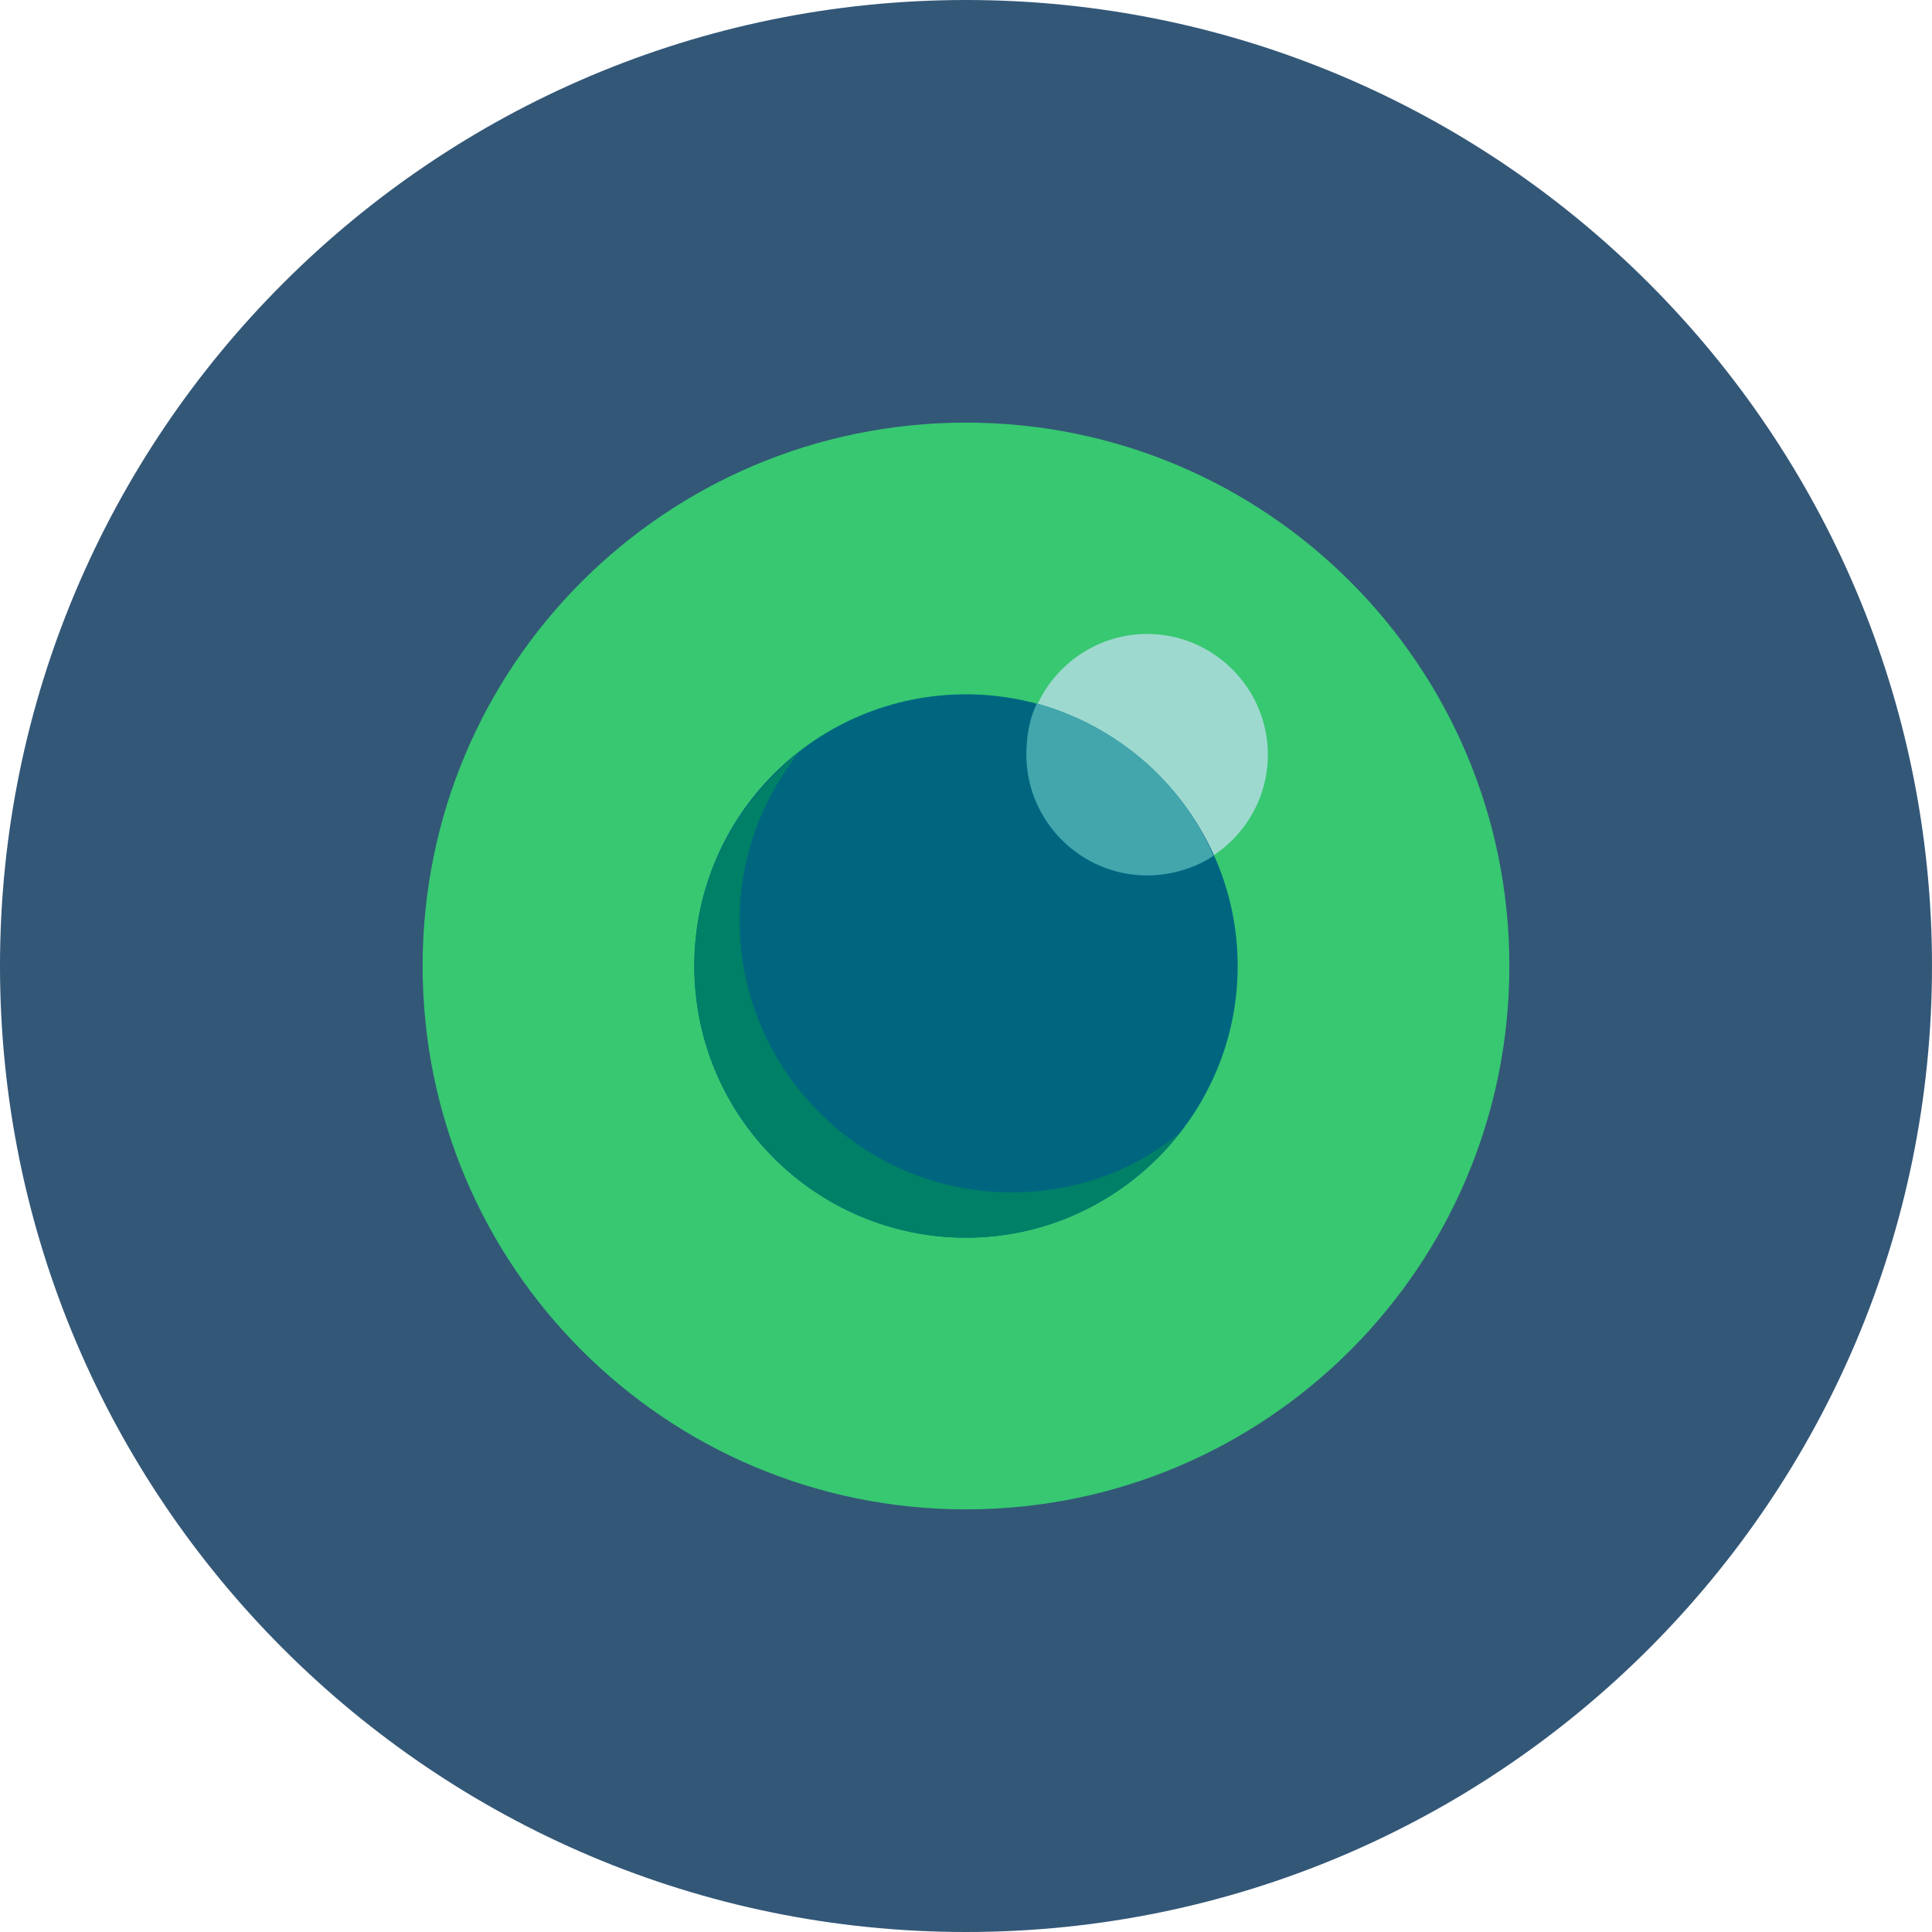
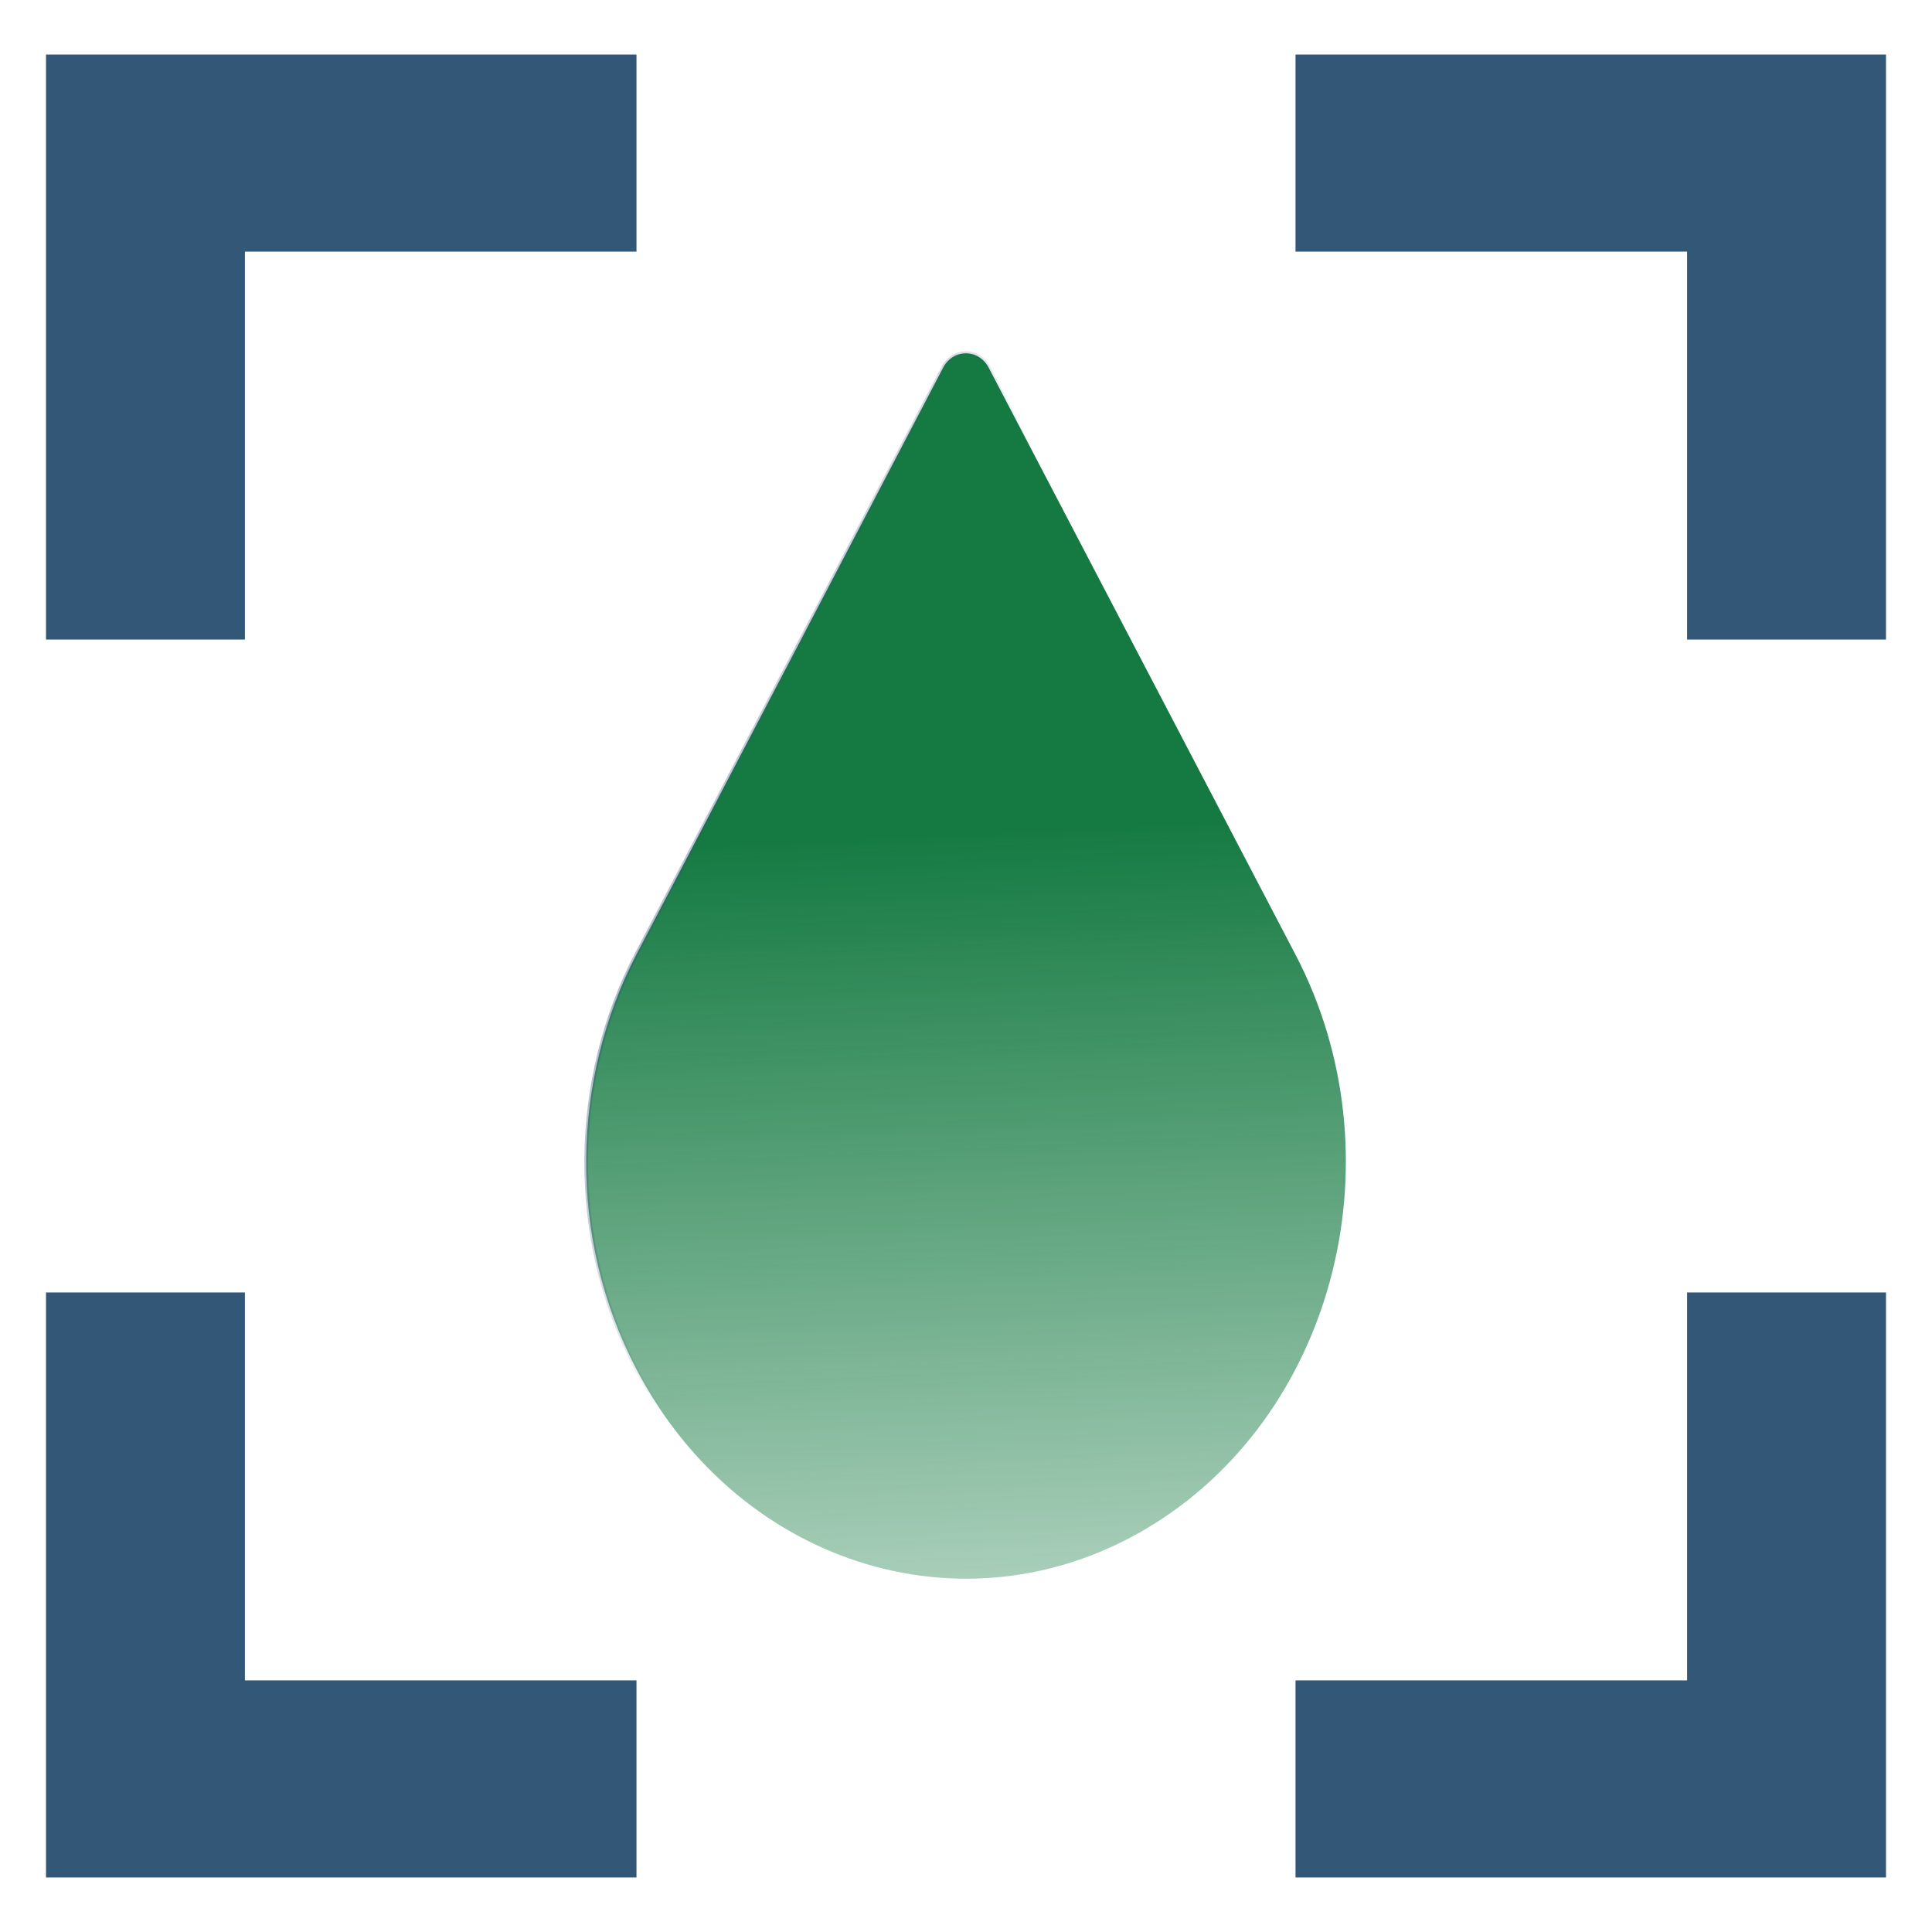
- <svg xmlns="http://www.w3.org/2000/svg" version="1.1" id="Layer_1" x="0px" y="0px" viewBox="0 0 504.124 504.124" style="enable-background:new 0 0 504.124 504.124;" xml:space="preserve">
-   <defs id="defs49" />
-   <path style="fill:#335777;fill-opacity:1" d="M252.062,0C113.034,0,0,113.034,0,252.062s113.034,252.062,252.062,252.062  S504.124,391.09,504.124,252.062S391.089,0,252.062,0z" id="path2" />
-   <path style="fill:#37c871" d="M252.062,110.277c78.375,0,141.785,63.409,141.785,141.785s-63.409,141.785-141.785,141.785  s-141.785-63.409-141.785-141.785S173.686,110.277,252.062,110.277z" id="path4" />
-   <path style="fill:#9ED9CF;" d="M299.323,165.415c17.329,0,31.508,14.178,31.508,31.508s-14.178,31.508-31.508,31.508  c-17.329,0-31.508-14.178-31.508-31.508S281.994,165.415,299.323,165.415z" id="path6" />
-   <path style="fill:#006680" d="M252.062,181.169c38.991,0,70.892,31.902,70.892,70.892s-31.902,70.892-70.892,70.892  s-70.892-31.508-70.892-70.892S213.071,181.169,252.062,181.169z" id="path8" />
-   <path style="fill:#43a6ad;fill-opacity:1" d="M270.572,183.532c-1.969,3.938-2.757,8.665-2.757,13.391c0,17.329,14.178,31.508,31.508,31.508  c6.302,0,12.603-1.969,17.329-5.12C308.382,204.012,291.446,189.44,270.572,183.532z" id="path10" />
-   <path style="fill:#008066" d="M263.877,311.138c-38.991,0-70.892-31.902-70.892-70.892c0-16.542,5.908-31.902,15.36-43.717  c-16.542,12.997-27.175,33.083-27.175,55.532c0,38.991,31.902,70.892,70.892,70.892c22.449,0,42.535-10.634,55.532-27.175  C295.778,305.625,280.418,311.138,263.877,311.138z" id="path12" />
+ <svg xmlns="http://www.w3.org/2000/svg" xmlns:xlink="http://www.w3.org/1999/xlink" version="1.1" id="Layer_1" x="0px" y="0px" viewBox="0 0 504.124 504.124" style="enable-background:new 0 0 504.124 504.124;" xml:space="preserve">
+   <defs id="defs49">
+     <linearGradient id="linearGradient910">
+       <stop style="stop-color:#157a42;stop-opacity:1;" offset="0" id="stop906" />
+       <stop style="stop-color:#157a42;stop-opacity:0;" offset="1" id="stop908" />
+     </linearGradient>
+     <linearGradient id="linearGradient900">
+       <stop style="stop-color:#335777;stop-opacity:1;" offset="0" id="stop896" />
+       <stop style="stop-color:#335777;stop-opacity:0;" offset="1" id="stop898" />
+     </linearGradient>
+     <linearGradient xlink:href="#linearGradient910" id="linearGradient894" x1="1760.339" y1="615.824" x2="1738.858" y2="2137.464" gradientUnits="userSpaceOnUse" />
+     <linearGradient xlink:href="#linearGradient900" id="linearGradient904" gradientUnits="userSpaceOnUse" x1="11.316" y1="177.435" x2="366.021" y2="324.607" />
+     <linearGradient xlink:href="#linearGradient910" id="linearGradient912" x1="383.319" y1="333.111" x2="417.476" y2="1151.116" gradientUnits="userSpaceOnUse" />
+   </defs>
  <g id="g16" />
  <g id="g18" />
  <g id="g20" />
  <g id="g22" />
  <g id="g24" />
  <g id="g26" />
  <g id="g28" />
  <g id="g30" />
  <g id="g32" />
  <g id="g34" />
  <g id="g36" />
  <g id="g38" />
  <g id="g40" />
  <g id="g42" />
  <g id="g44" />
+   <g id="g853" transform="matrix(0.7336564,0,0,0.7268668,290.8476,-113.2711)" style="stroke-width:1.369">
+     <path id="path2-5" d="m -326.538,228.942 h 139.267 v -36.328 h -175.595 v 175.595 h 36.328 z m 0,0" style="fill:#335777;fill-opacity:1;stroke:#335777;stroke-width:34.417;stroke-miterlimit:4;stroke-dasharray:none;stroke-opacity:1" />
+     <path id="path4-1" d="m 81.538,192.614 v 36.328 H 220.806 v 139.267 h 36.328 v -175.595 z m 0,0" style="fill:#335777;fill-opacity:1;stroke:#335777;stroke-width:34.417;stroke-miterlimit:4;stroke-dasharray:none;stroke-opacity:1" />
+     <path id="path6-1" d="m -326.538,637.018 h -36.328 v 175.595 h 175.595 V 776.285 h -139.267 z m 0,0" style="fill:#335777;fill-opacity:1;stroke:#335777;stroke-width:34.417;stroke-miterlimit:4;stroke-dasharray:none;stroke-opacity:1" />
+     <path id="path8-0" d="M 220.806,776.285 H 81.538 v 36.328 H 257.134 V 637.018 h -36.328 z m 0,0" style="fill:#335777;fill-opacity:1;stroke:#335777;stroke-width:34.417;stroke-miterlimit:4;stroke-dasharray:none;stroke-opacity:1" />
+   </g>
+   <g transform="matrix(0.34396,0,0,0.3773436,106.3309,92.18698)" id="g4" style="stroke-width:2.776;fill:url(#linearGradient894);fill-opacity:1">
+     <path d="m 406.269,10.052 -232.65,405.741 c -48.889,85.779 -52.665,194.85 0,286.697 79.169,138.07 255.277,185.82 393.348,106.65 C 705.038,729.971 752.788,553.864 673.618,415.792 L 440.968,10.052 c -7.685,-13.403 -27.015,-13.403 -34.699,0 z" id="path2" style="stroke-width:2.776;fill:url(#linearGradient912);fill-opacity:1;stroke:url(#linearGradient904)" />
+   </g>
</svg>
